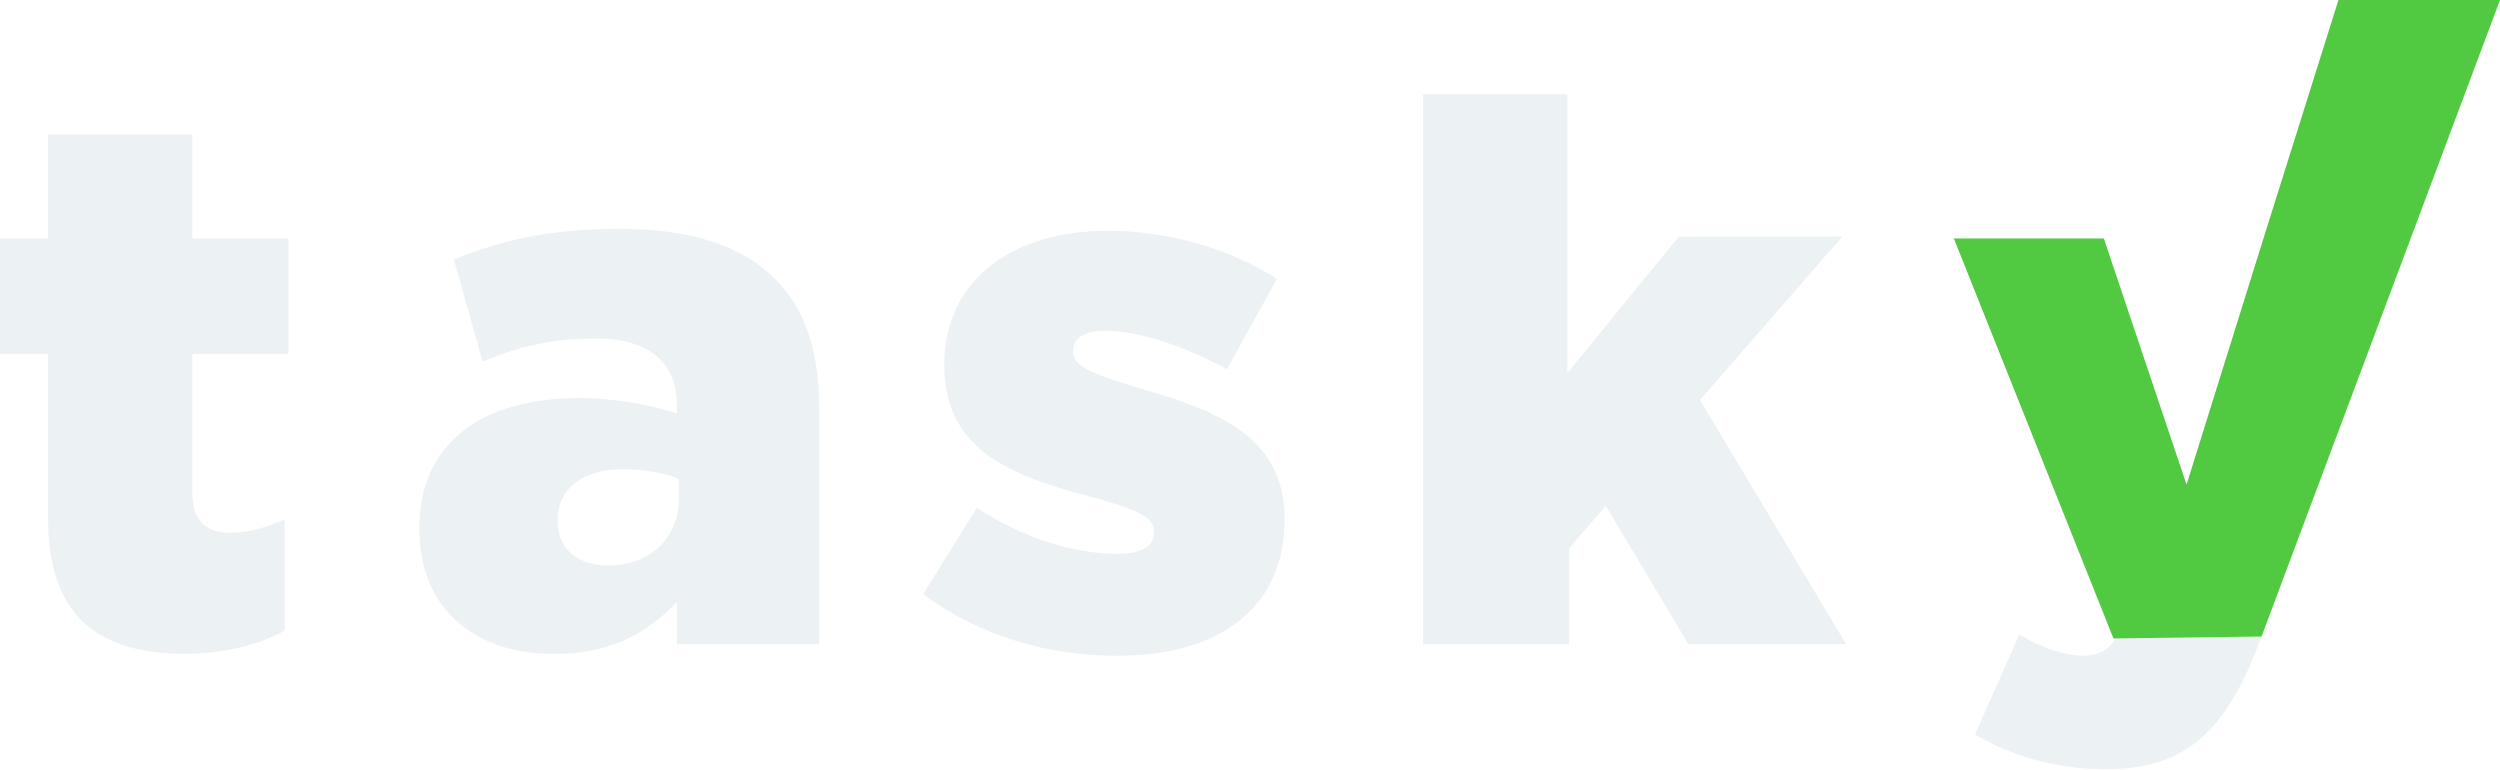
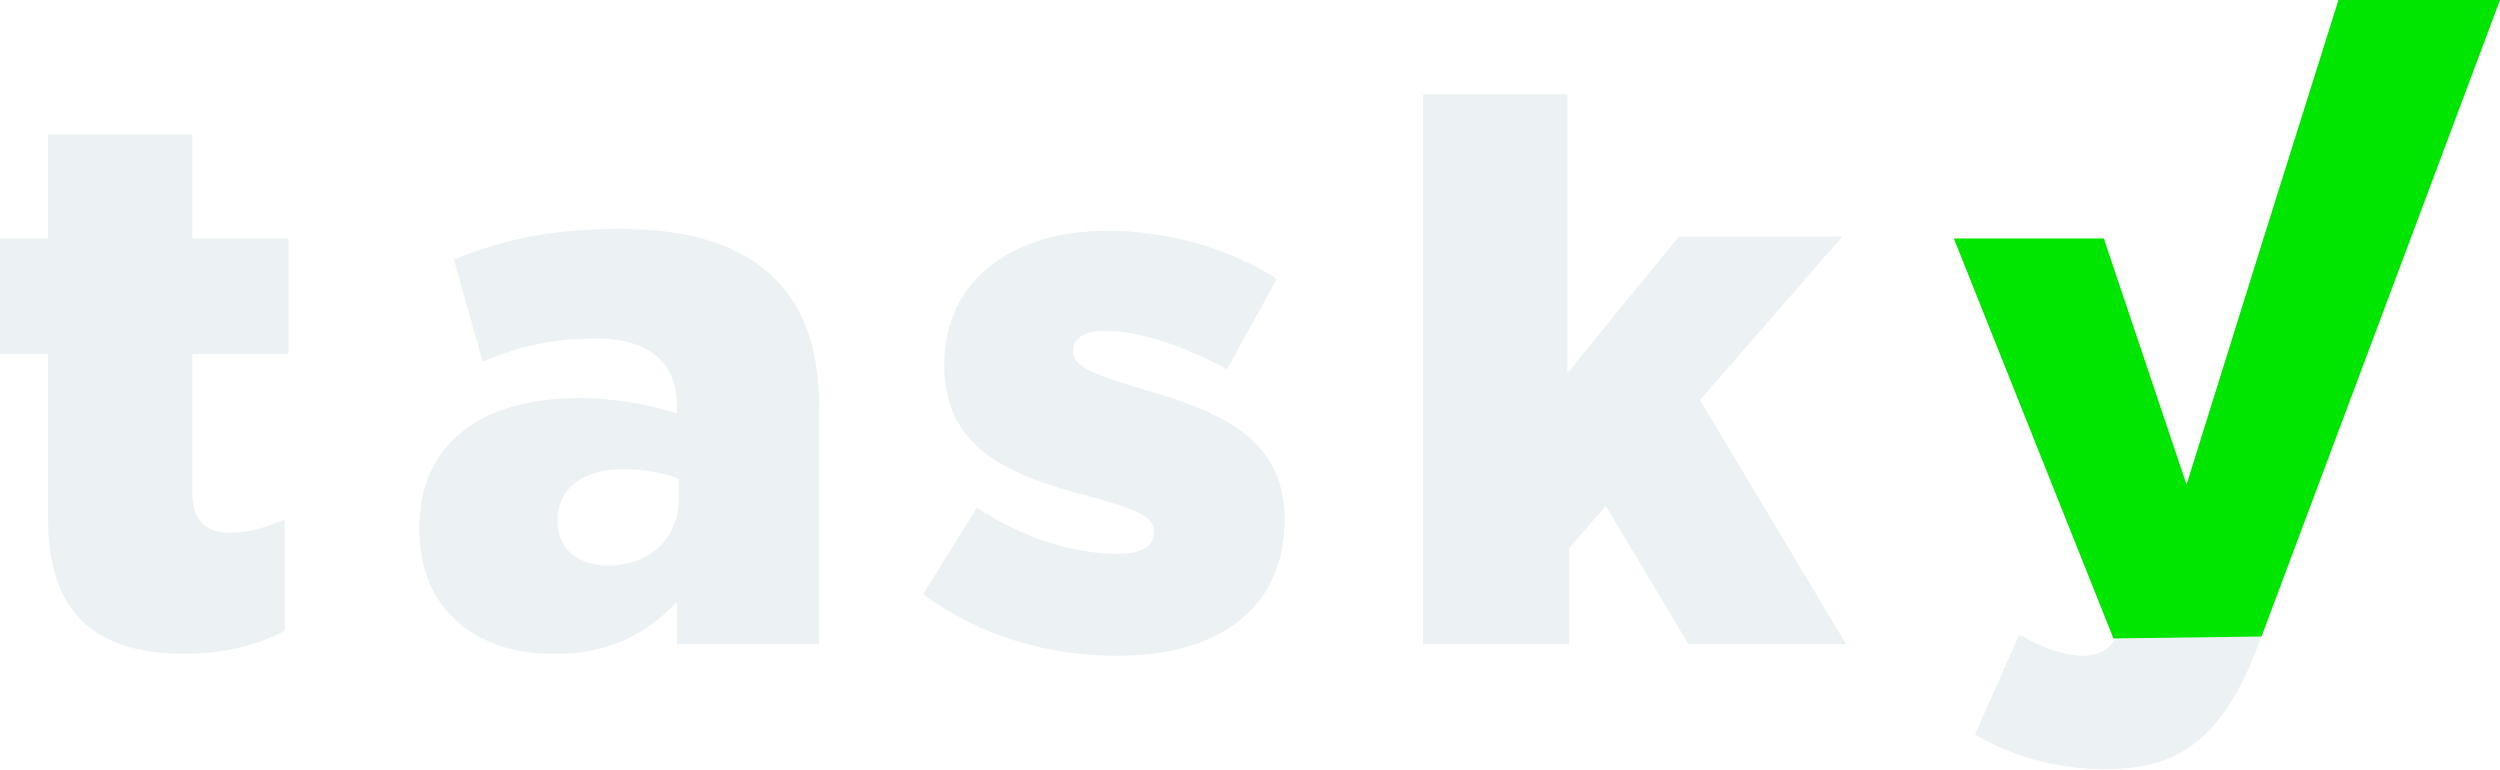
<svg xmlns="http://www.w3.org/2000/svg" version="1.1" id="Capa_1" x="0px" y="0px" viewBox="0 0 130 40" style="enable-background:new 0 0 130 40;" xml:space="preserve">
  <style type="text/css">
	.st0{fill:#ECF1F3;}
- 	.st1{fill:#51CA41;}
+ 	.st1{fill:#00E600;}
</style>
  <path class="st0" d="M2.5,27v-8.6H0v-6h2.5V7H10v5.4h5v6h-5v7.2c0,1.5,0.7,2.1,2,2.1c1,0,1.9-0.3,2.8-0.7v5.8  c-1.3,0.7-3.1,1.2-5.2,1.2C5.2,34,2.5,32.1,2.5,27z" />
-   <path class="st0" d="M21.8,27.5L21.8,27.5c0-4.5,3.3-6.8,8.3-6.8c2,0,3.9,0.4,5.1,0.8v-0.4c0-2.2-1.4-3.5-4.2-3.5  c-2.2,0-4,0.4-5.9,1.2l-1.5-5.3c2.4-1,5-1.6,8.6-1.6c3.8,0,6.4,0.9,8.1,2.6c1.6,1.6,2.3,3.8,2.3,6.8v12.2h-7.4v-2.2  c-1.5,1.6-3.5,2.7-6.2,2.7C24.9,34.1,21.8,31.8,21.8,27.5z M35.3,25.9v-1c-0.7-0.3-1.8-0.5-2.9-0.5c-2.2,0-3.4,1.1-3.4,2.6v0.1  c0,1.5,1.1,2.3,2.6,2.3C33.8,29.4,35.3,28,35.3,25.9z" />
-   <path class="st0" d="M48,30.9l2.8-4.5c2.4,1.6,5.1,2.4,7.3,2.4c1.3,0,1.9-0.4,1.9-1.1v-0.1c0-0.8-1.2-1.2-3.4-1.8  c-4.2-1.1-7.5-2.5-7.5-6.8V19c0-4.5,3.6-7,8.5-7c3.1,0,6.3,0.9,8.8,2.5l-2.6,4.7c-2.2-1.2-4.6-2-6.3-2c-1.1,0-1.7,0.4-1.7,1v0.1  c0,0.8,1.2,1.2,3.5,1.9c4.2,1.2,7.5,2.6,7.5,6.8V27c0,4.7-3.5,7.1-8.7,7.1C54.5,34.1,51,33.1,48,30.9z" />
-   <path class="st0" d="M74,4.9h7.5v14.5l5.8-7.1h8.5l-7.4,8.5l7.6,12.7h-8.2l-4.3-7.2l-1.9,2.2v5H74V4.9z" />
-   <path class="st0" d="M117.6,33.1c-1.8,4.9-3.9,6.9-8.1,6.9c-2.6,0-4.9-0.7-6.8-1.8l2.3-5.2c1.2,0.7,2.4,1.1,3.3,1.1  c0.7,0,1.3-0.2,1.7-0.9" />
+   <path class="st0" d="M21.8,27.5L21.8,27.5c0-4.5,3.3-6.8,8.3-6.8c2,0,3.9,0.4,5.1,0.8v-0.4c0-2.2-1.4-3.5-4.2-3.5  c-2.2,0-4,0.4-5.9,1.2l-1.5-5.3c2.4-1,5-1.6,8.6-1.6c3.8,0,6.4,0.9,8.1,2.6c1.6,1.6,2.3,3.8,2.3,6.8v12.2h-7.4v-2.2  C33.7,32.9,31.7,34,29,34C24.9,34.1,21.8,31.8,21.8,27.5z M35.3,25.9v-1c-0.7-0.3-1.8-0.5-2.9-0.5c-2.2,0-3.4,1.1-3.4,2.6v0.1  c0,1.5,1.1,2.3,2.6,2.3C33.8,29.4,35.3,28,35.3,25.9z" />
+   <path class="st0" d="M48,30.9l2.8-4.5c2.4,1.6,5.1,2.4,7.3,2.4c1.3,0,1.9-0.4,1.9-1.1v-0.1c0-0.8-1.2-1.2-3.4-1.8  c-4.2-1.1-7.5-2.5-7.5-6.8l0,0c0-4.5,3.6-7,8.5-7c3.1,0,6.3,0.9,8.8,2.5l-2.6,4.7c-2.2-1.2-4.6-2-6.3-2c-1.1,0-1.7,0.4-1.7,1v0.1  c0,0.8,1.2,1.2,3.5,1.9c4.2,1.2,7.5,2.6,7.5,6.8l0,0c0,4.7-3.5,7.1-8.7,7.1C54.5,34.1,51,33.1,48,30.9z" />
+   <path class="st0" d="M74,4.9h7.5v14.5l5.8-7.1h8.5l-7.4,8.5L96,33.5h-8.2l-4.3-7.2l-1.9,2.2v5H74V4.9z" />
+   <path class="st0" d="M117.6,33.1c-1.8,4.9-3.9,6.9-8.1,6.9c-2.6,0-4.9-0.7-6.8-1.8L105,33c1.2,0.7,2.4,1.1,3.3,1.1  c0.7,0,1.3-0.2,1.7-0.9" />
  <polygon class="st1" points="121.6,0 117.7,12.4 113.7,25.2 109.4,12.4 101.6,12.4 109.9,33.2 117.6,33.1 130,0 " />
</svg>
